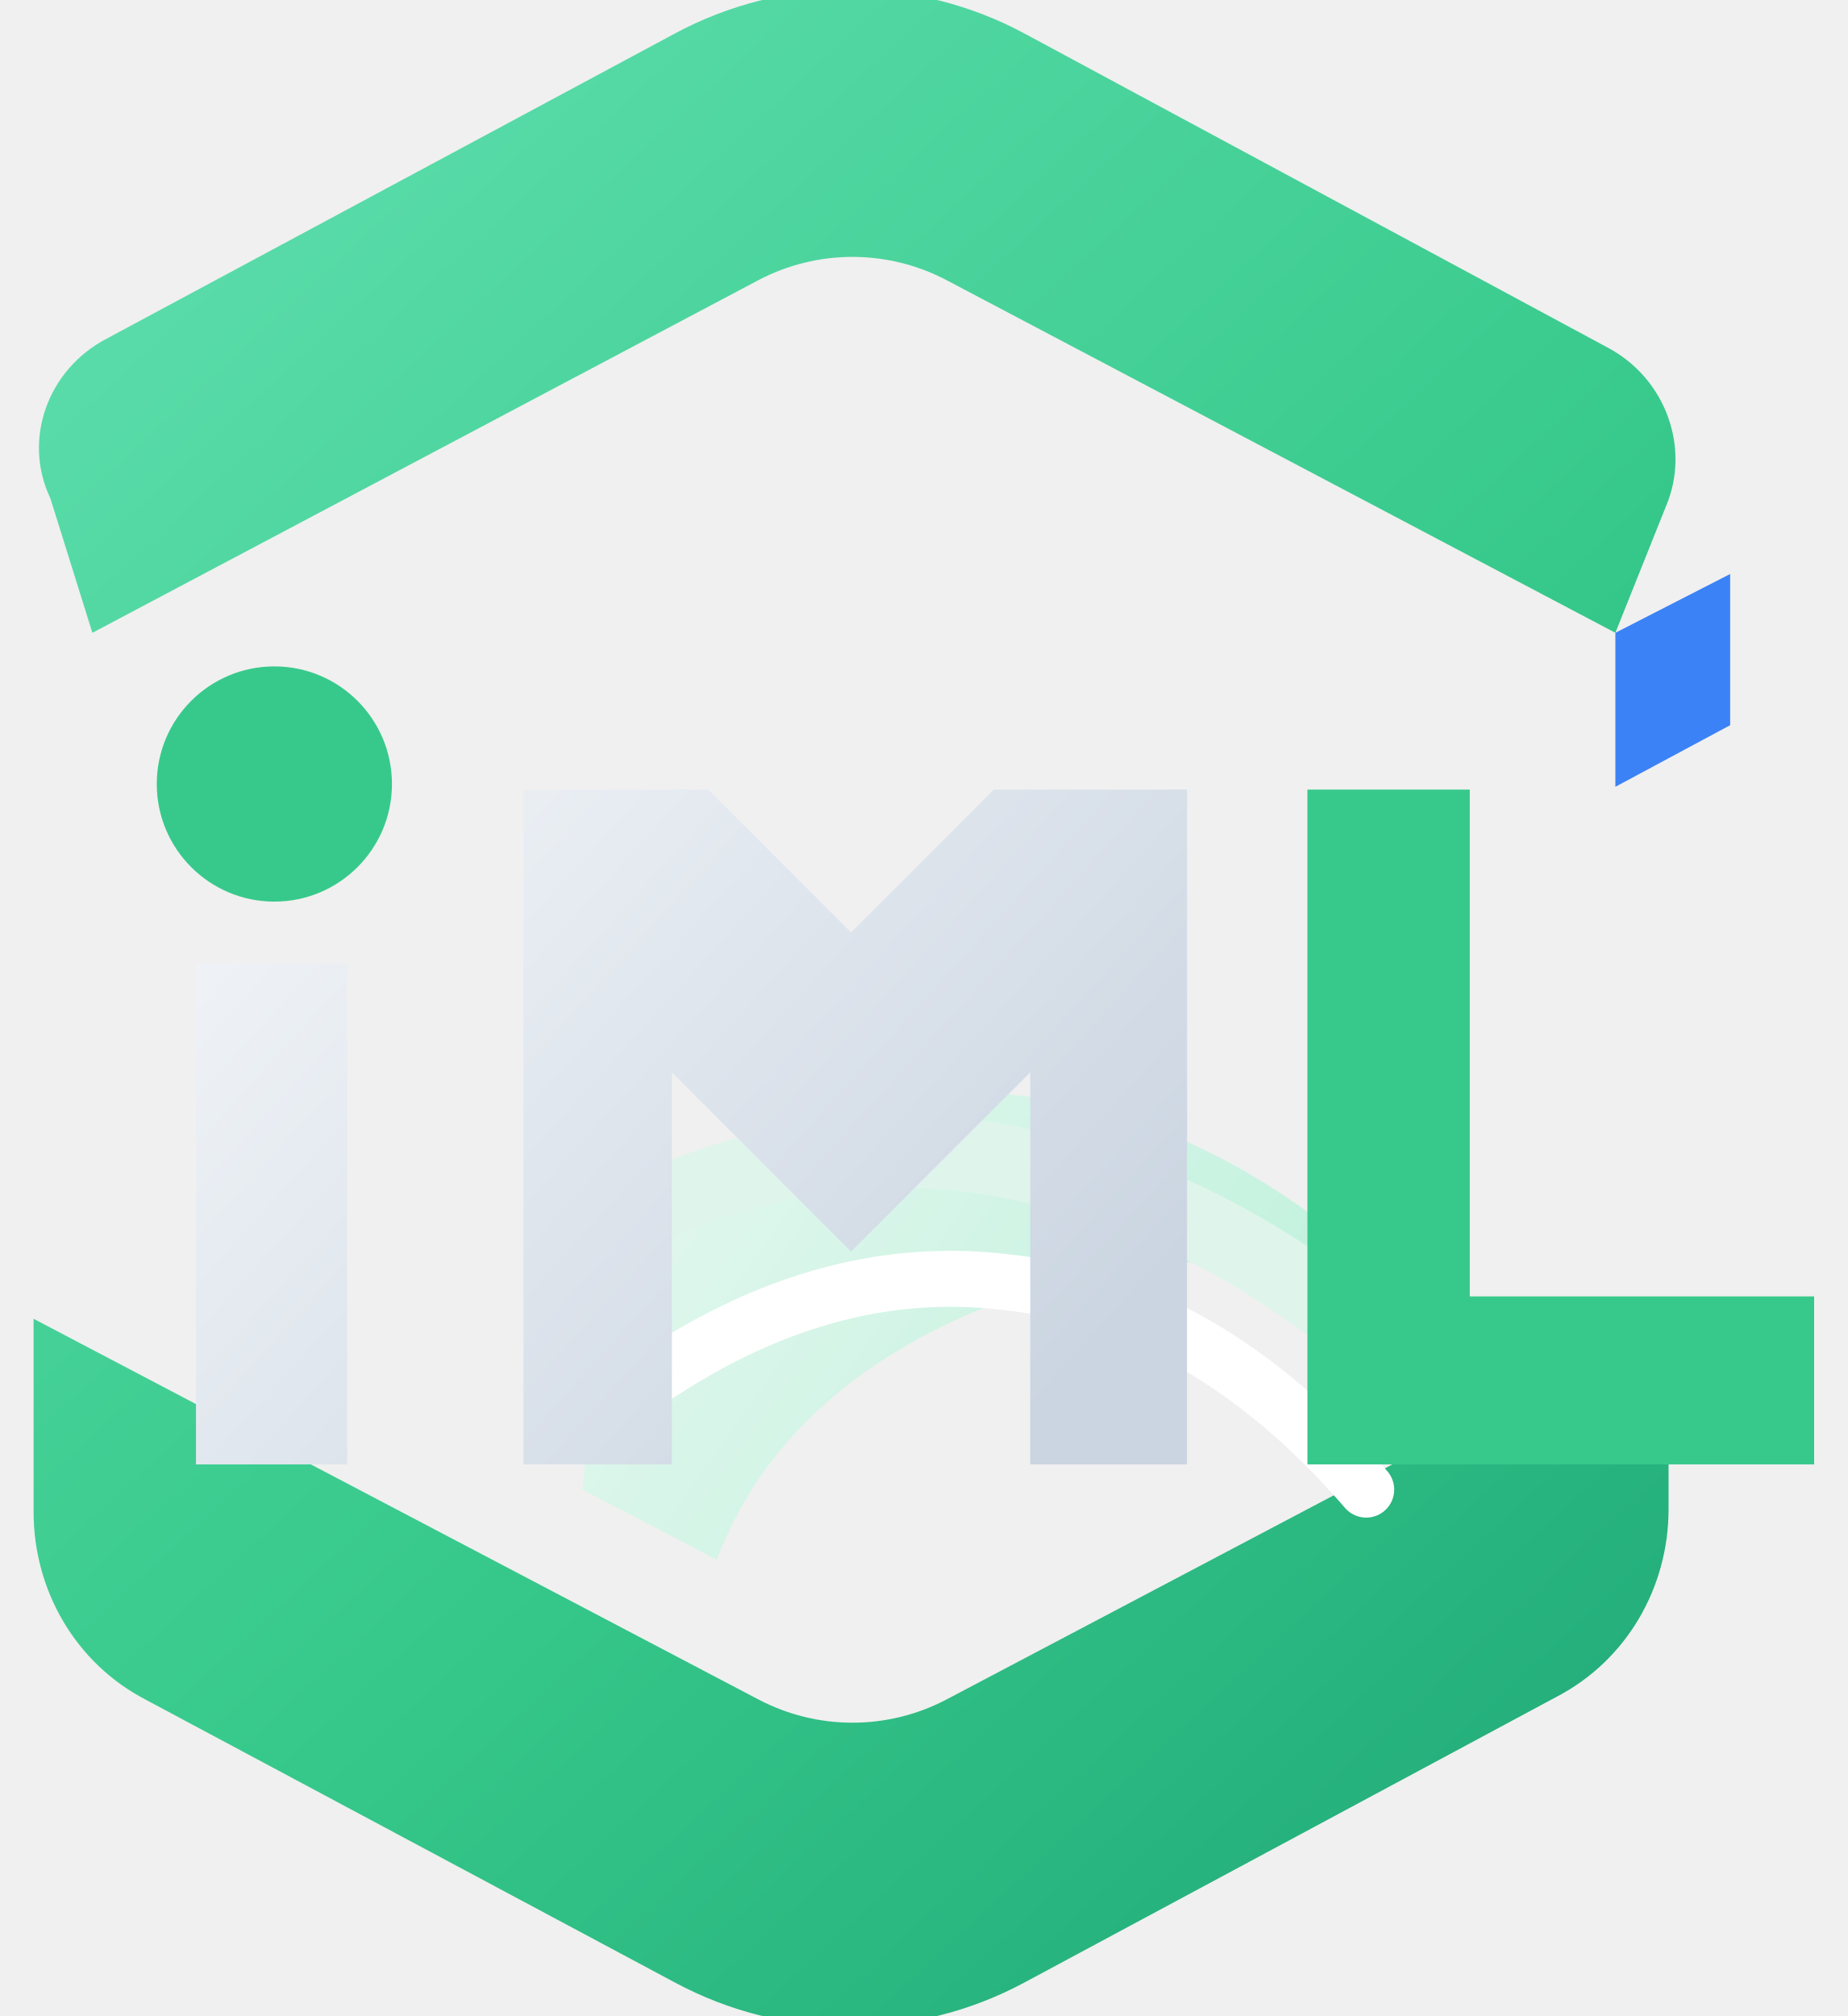
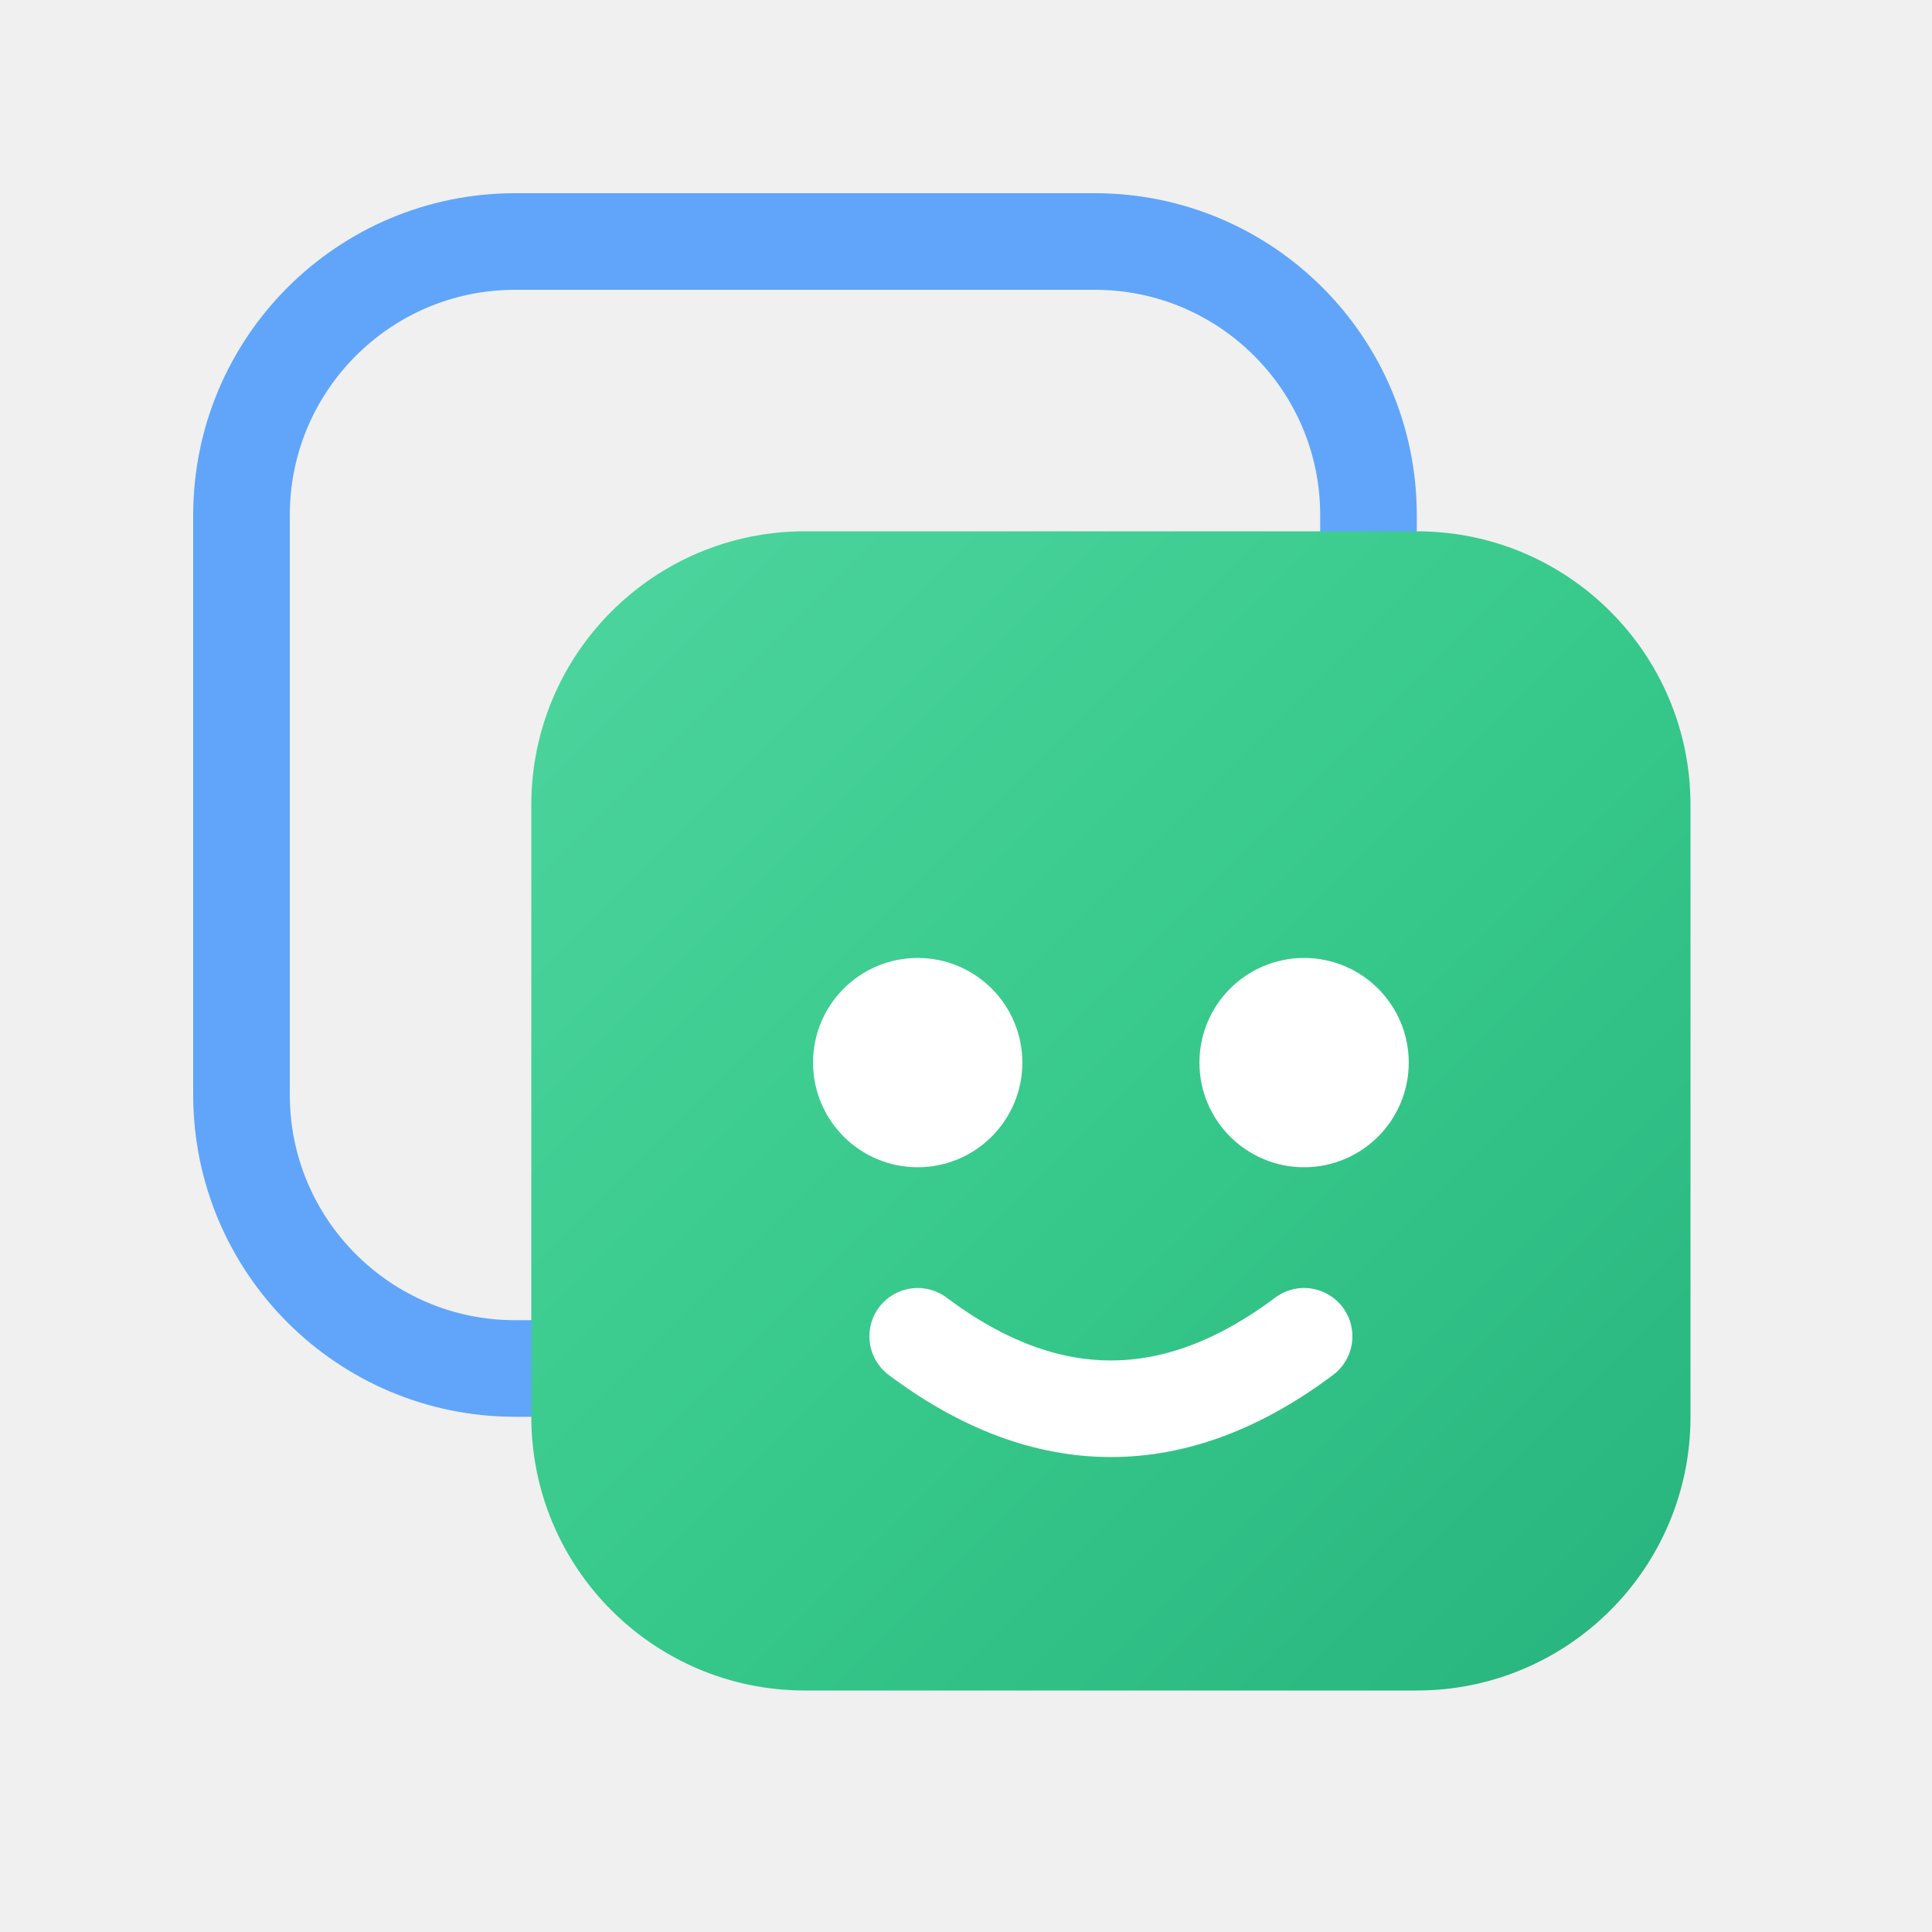
- <svg xmlns="http://www.w3.org/2000/svg" width="660" height="720" viewBox="208 179 660 720" fill="none" role="img" aria-label="iML Work">
+ <svg xmlns="http://www.w3.org/2000/svg" viewBox="0 0 240 240" width="240" height="240" fill="none" role="img" aria-label="iML Worker">
  <defs>
-     <linearGradient id="md_mint" x1="208" y1="184" x2="816" y2="840" gradientUnits="userSpaceOnUse">
+     <linearGradient id="gm" x1="0" y1="0" x2="240" y2="240" gradientUnits="userSpaceOnUse">
      <stop offset="0" stop-color="#62E0B1" />
      <stop offset="0.58" stop-color="#37C98B" />
      <stop offset="1" stop-color="#20A978" />
    </linearGradient>
-     <linearGradient id="md_mintSoft" x1="360" y1="612" x2="650" y2="818" gradientUnits="userSpaceOnUse">
-       <stop offset="0" stop-color="#E9F8F1" />
-       <stop offset="1" stop-color="#B8F0D9" />
+     <linearGradient id="gg" x1="0" y1="0" x2="240" y2="240" gradientUnits="userSpaceOnUse">
+       <stop offset="0" stop-color="#202A34" />
+       <stop offset="1" stop-color="#0F1720" />
    </linearGradient>
-     <linearGradient id="md_snow" x1="294" y1="378" x2="602" y2="658" gradientUnits="userSpaceOnUse">
-       <stop offset="0" stop-color="#F8FAFC" />
-       <stop offset="1" stop-color="#CBD5E1" />
-     </linearGradient>
+     <radialGradient id="rgb" cx="0.35" cy="0.25" r="0.95">
+       <stop offset="0" stop-color="#93F2CA" />
+       <stop offset="0.5" stop-color="#43D398" />
+       <stop offset="1" stop-color="#1FA475" />
+     </radialGradient>
+     <radialGradient id="rgl" cx="0.35" cy="0.3" r="1">
+       <stop offset="0" stop-color="#52D9A2" />
+       <stop offset="1" stop-color="#1C9A6C" />
+     </radialGradient>
+     <radialGradient id="rgf" cx="0.4" cy="0.3" r="1">
+       <stop offset="0" stop-color="#2BB782" />
+       <stop offset="1" stop-color="#14805A" />
+     </radialGradient>
+     <filter id="soft" x="-60%" y="-60%" width="220%" height="220%">
+       <feGaussianBlur stdDeviation="5" />
+     </filter>
  </defs>
-   <path d="M226 357C216 336 225 311 246 300L449 191C488 170 535 170 574 191L782 303C803 314 812 339 803 360L785 405L546 279C525 268 500 268 479 279L241 405L226 357Z" fill="url(#md_mint)" />
-   <path d="M785 405L826 384V438L785 460V405Z" fill="#3B82F6" />
-   <path d="M220 650L479 786C500 797 525 797 546 786L804 650V718C804 746 789 772 764 785L574 887C535 908 488 908 449 887L260 786C235 773 220 747 220 719V650Z" fill="url(#md_mint)" />
-   <path d="M432 611C465 583 505 569 550 569C596 569 639 585 678 614L719 646C665 624 612 625 562 645C514 664 480 694 464 736L416 711C420 672 425 638 432 611Z" fill="url(#md_mintSoft)" />
-   <path d="M414 624C469 592 523 583 578 596C627 607 674 633 717 675" stroke="#DFF5EC" stroke-width="26" stroke-linecap="round" />
-   <path d="M426 682C473 646 520 631 568 637C615 642 658 667 696 711" stroke="#FFFFFF" stroke-width="20" stroke-linecap="round" />
-   <circle cx="306" cy="459" r="42" fill="#37C98B" />
-   <path d="M278 523H332V702H278V523Z" fill="url(#md_snow)" />
-   <path d="M395 461H461L512 512L563 461H632V702H576V562L512 626L448 562V702H395V461Z" fill="url(#md_snow)" />
-   <path d="M675 461H733V642H856V702H675V461Z" fill="#37C98B" />
+   <rect x="30" y="30" width="140" height="140" rx="34" fill="none" stroke="#60A5FA" stroke-width="12" />
+   <rect x="66" y="66" width="144" height="144" rx="34" fill="url(#gm)" />
+   <circle cx="114" cy="132" r="13" fill="#FFFFFF" />
+   <circle cx="162" cy="132" r="13" fill="#FFFFFF" />
+   <path d="M114 166Q138 184 162 166" fill="none" stroke="#FFFFFF" stroke-width="12" stroke-linecap="round" />
</svg>
